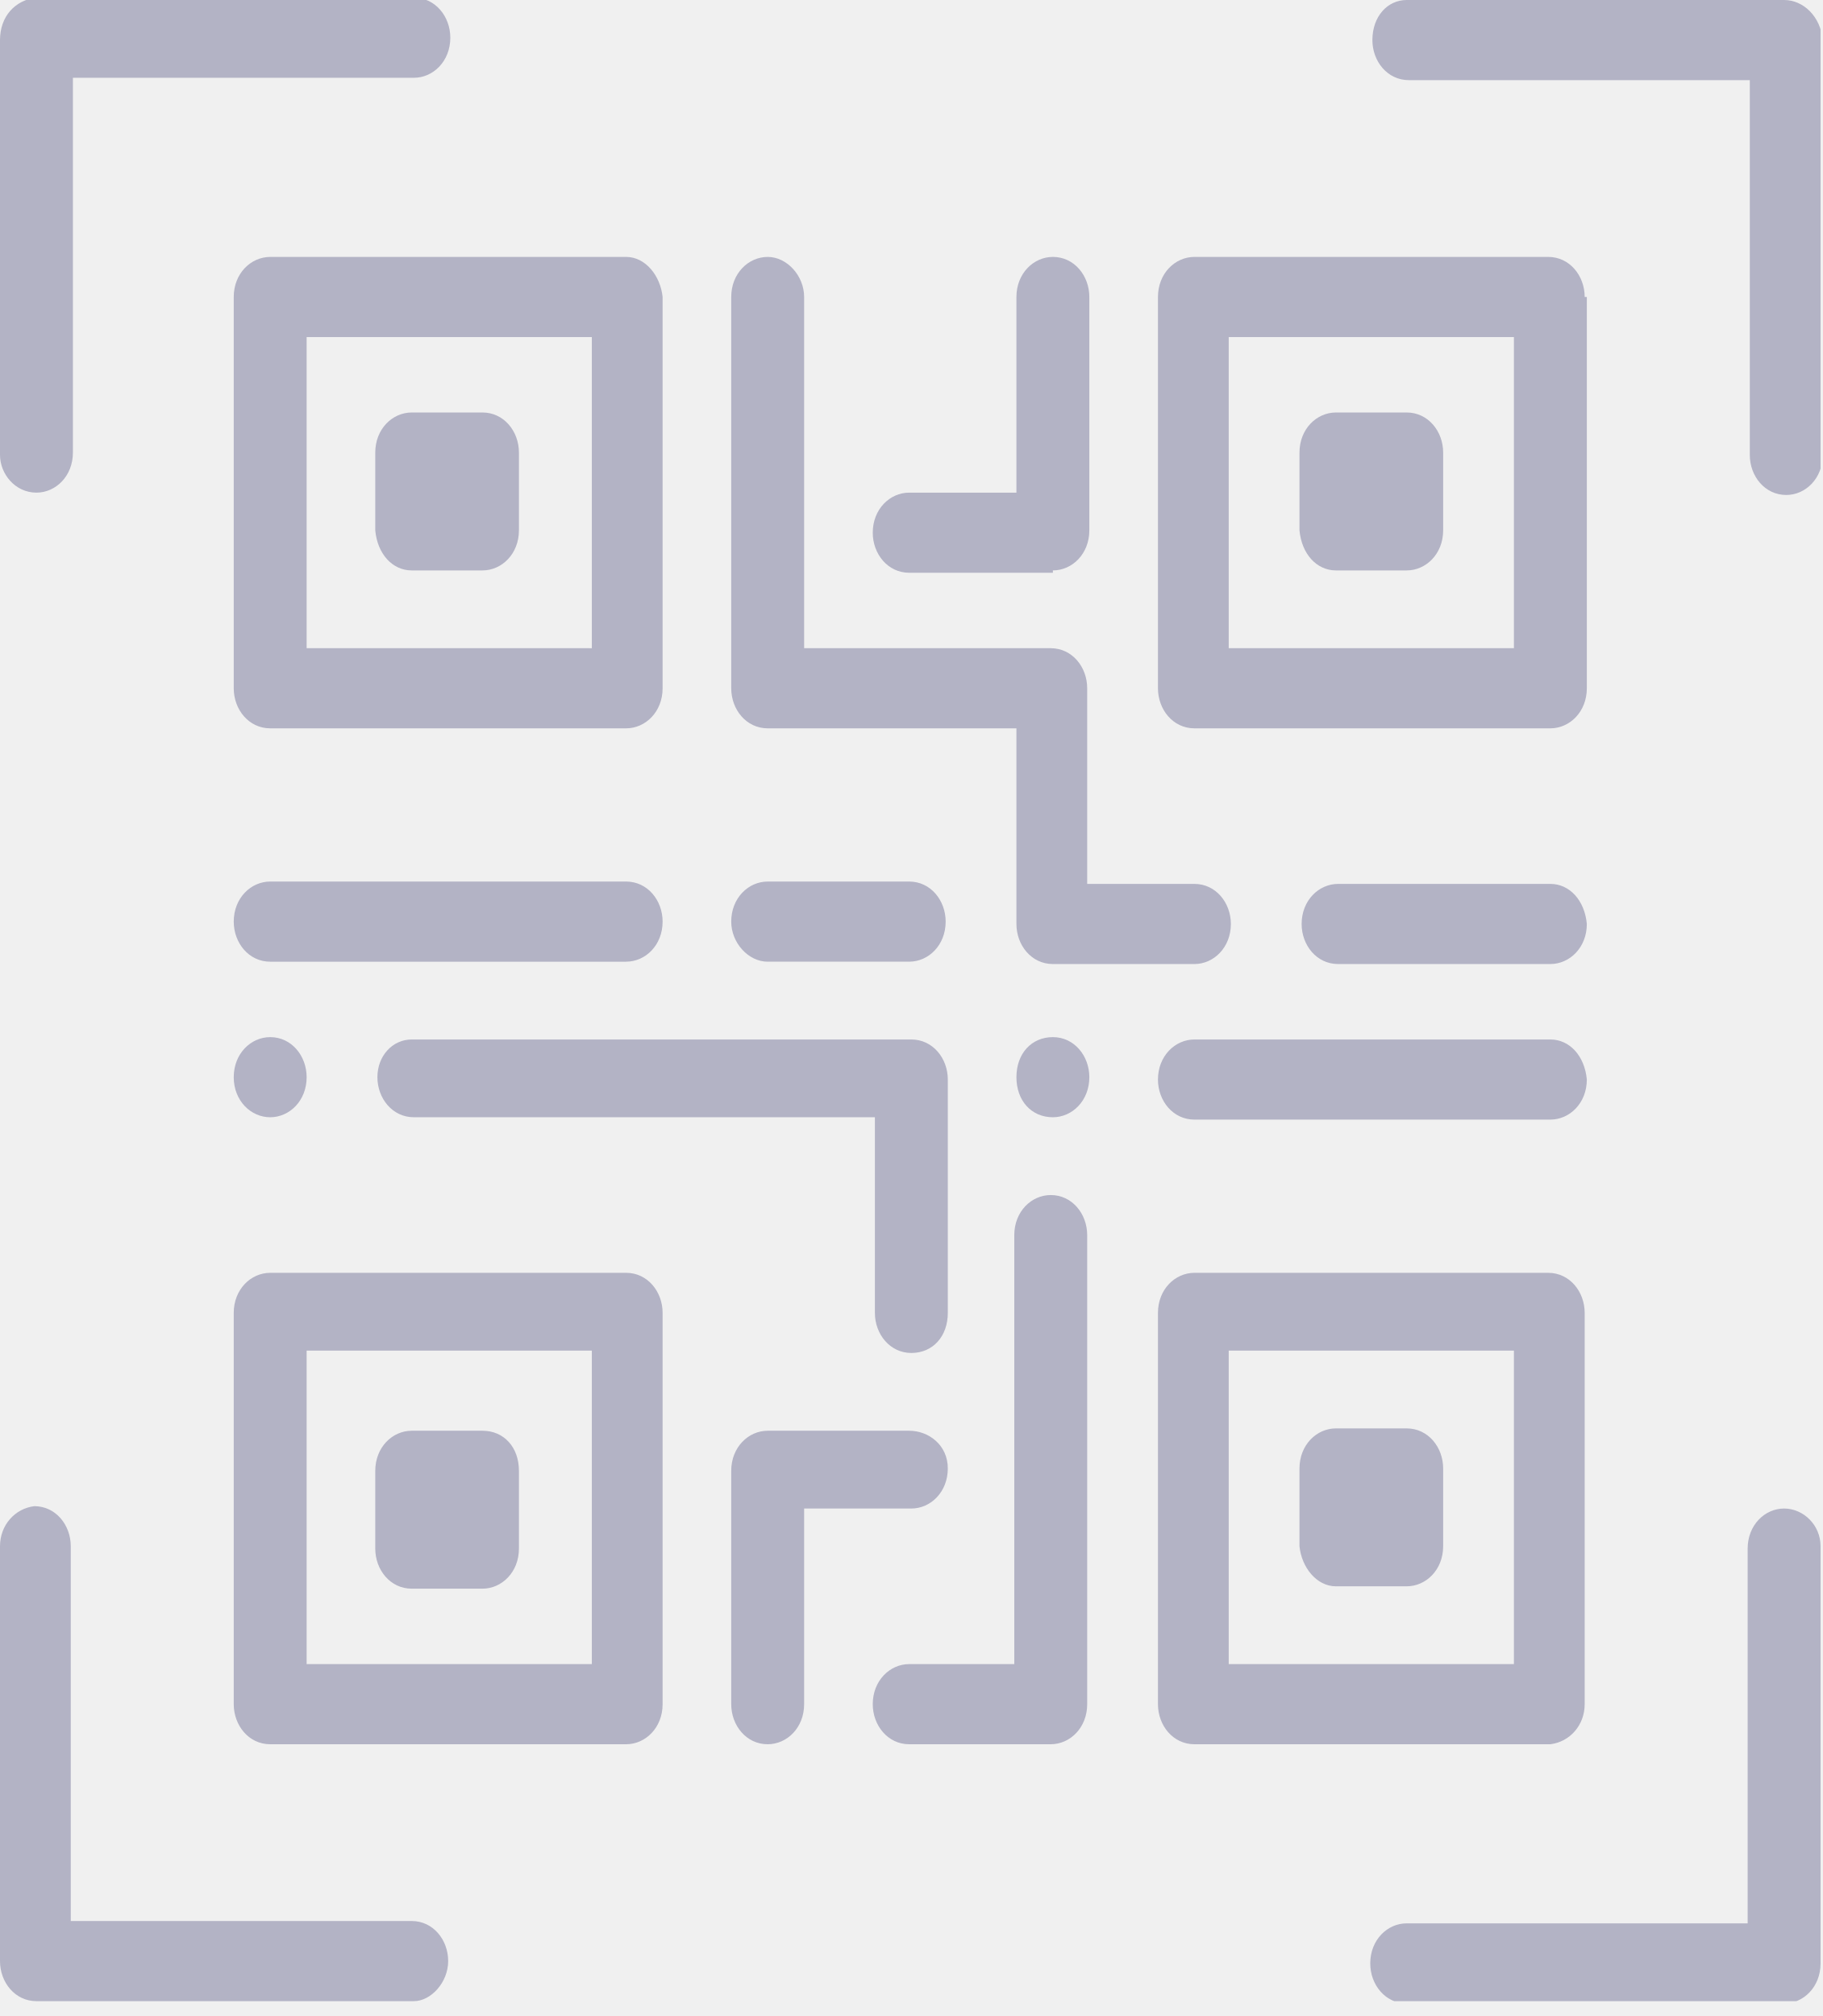
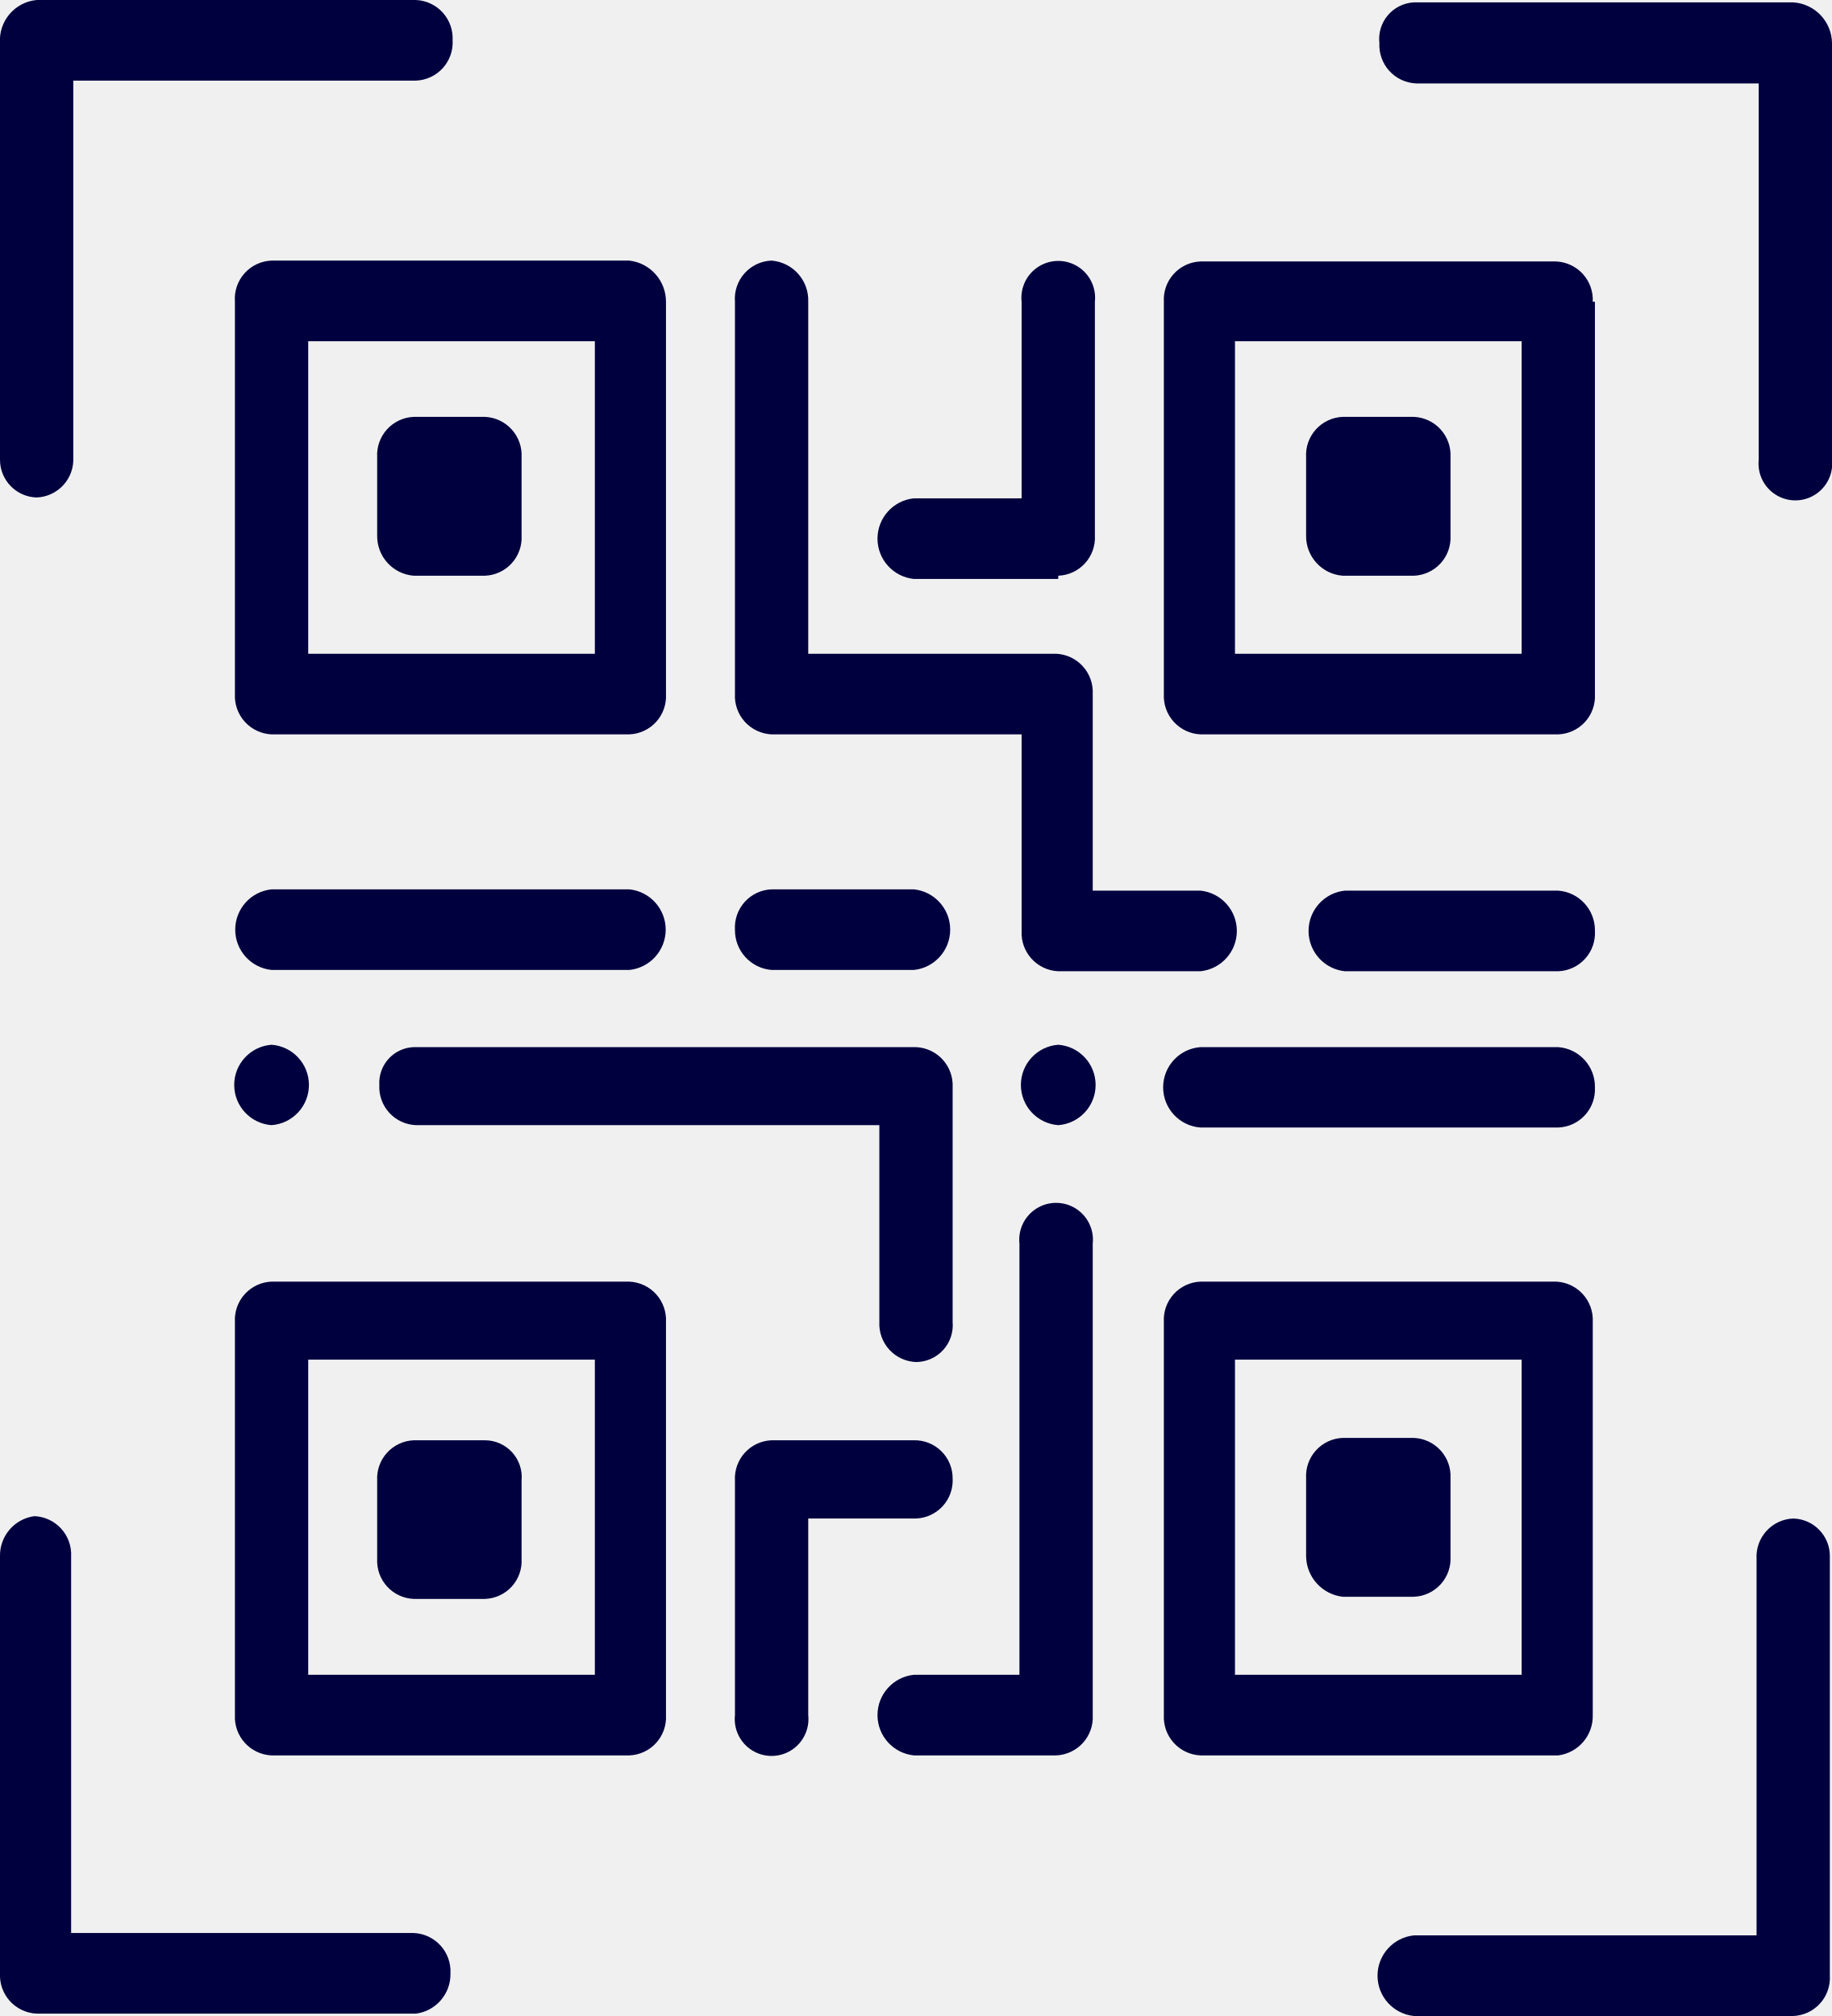
- <svg xmlns="http://www.w3.org/2000/svg" width="85" height="94" fill="none">
-   <g clip-path="url(#a)" fill="#B3B3C5">
-     <path d="M49.1 52.094c.9 0 1.7-.769 1.7-1.868 0-.99-.7-1.868-1.7-1.868s-1.7.769-1.7 1.868c0 1.099.7 1.868 1.7 1.868Zm-36.5 0c.9 0 1.7-.769 1.7-1.868 0-.99-.7-1.868-1.7-1.868-.9 0-1.7.769-1.7 1.868 0 1.099.8 1.868 1.7 1.868ZM1.7 22.97c.9 0 1.7-.77 1.7-1.868V3.627h15.9c.9 0 1.7-.77 1.7-1.869C21 .77 20.3-.11 19.3-.11H1.7C.7 0 0 .77 0 1.868v19.343c0 .88.7 1.759 1.7 1.759Zm19.2 68.47c0-.99-.7-1.869-1.7-1.869H3.3V72.097c0-.99-.7-1.869-1.7-1.869-.9.11-1.6.88-1.6 1.869V91.44c0 .989.7 1.868 1.7 1.868h17.6c.8 0 1.6-.88 1.6-1.868Zm62.3-21.102c-.9 0-1.7.77-1.7 1.869V89.68H65.6c-.9 0-1.7.77-1.7 1.869 0 .989.7 1.868 1.7 1.868h17.6c.9 0 1.7-.77 1.7-1.868V72.097c0-.99-.8-1.759-1.7-1.759ZM83.2 0H65.6c-.9 0-1.6.77-1.6 1.868 0 .99.7 1.869 1.7 1.869h15.9V21.21c0 .99.7 1.869 1.7 1.869.9 0 1.7-.77 1.7-1.869V1.868C84.9.77 84.1 0 83.2 0Z" />
-     <path d="M10.9 79.46c0 .99.7 1.869 1.7 1.869h16.6c.9 0 1.7-.77 1.7-1.869V61.216c0-.989-.7-1.868-1.7-1.868H12.6c-.9 0-1.7.77-1.7 1.868V79.46Zm3.4-16.485h13.3v14.617H14.3V62.975ZM29.2 11.98H12.6c-.9 0-1.7.769-1.7 1.868v18.244c0 .989.7 1.868 1.7 1.868h16.6c.9 0 1.7-.77 1.7-1.868V13.848c-.1-.99-.8-1.869-1.7-1.869Zm-1.7 18.243H14.3V15.717h13.3v14.508h-.1Zm46.4-16.375c0-.99-.7-1.869-1.7-1.869H55.7c-.9 0-1.7.77-1.7 1.869v18.244c0 .989.7 1.868 1.7 1.868h16.6c.9 0 1.7-.77 1.7-1.868V13.848h-.1Zm-3.3 16.376H57.3V15.716h13.3v14.508Zm3.3 49.236V61.216c0-.989-.7-1.868-1.7-1.868H55.7c-.9 0-1.7.77-1.7 1.868V79.46c0 .99.7 1.869 1.7 1.869h16.6c.9-.11 1.6-.88 1.6-1.869Zm-3.3-1.868H57.3V62.975h13.3v14.617Z" />
-     <path d="M22.5 66.711h-3.3c-.9 0-1.7.77-1.7 1.869v3.627c0 .989.7 1.868 1.7 1.868h3.3c.9 0 1.7-.77 1.7-1.868V68.58c0-1.1-.7-1.869-1.7-1.869Zm-3.3-40.114h3.3c.9 0 1.7-.77 1.7-1.869v-3.627c0-.989-.7-1.868-1.7-1.868h-3.3c-.9 0-1.7.77-1.7 1.869v3.626c.1 1.1.8 1.869 1.7 1.869Zm43.1 0h3.3c.9 0 1.7-.77 1.7-1.869v-3.627c0-.989-.7-1.868-1.7-1.868h-3.3c-.9 0-1.7.77-1.7 1.869v3.626c.1 1.1.8 1.869 1.7 1.869Zm0 47.368h3.3c.9 0 1.7-.77 1.7-1.868V68.47c0-.99-.7-1.868-1.7-1.868h-3.3c-.9 0-1.7.769-1.7 1.868v3.627c.1.989.8 1.868 1.7 1.868ZM17.6 50.226c0 .989.7 1.868 1.7 1.868h21.5v9.122c0 .99.7 1.869 1.7 1.869s1.7-.77 1.7-1.869v-10.88c0-.99-.7-1.868-1.7-1.868H19.2c-.9 0-1.6.769-1.6 1.758Zm11.6-5.386c.9 0 1.7-.769 1.7-1.868 0-.989-.7-1.868-1.7-1.868H12.6c-.9 0-1.7.77-1.7 1.868 0 .99.7 1.869 1.7 1.869h16.6Zm6.6 0h6.6c.9 0 1.7-.769 1.7-1.868 0-.989-.7-1.868-1.7-1.868h-6.6c-.9 0-1.7.77-1.7 1.868 0 .99.8 1.869 1.7 1.869Zm0-32.86c-.9 0-1.7.769-1.7 1.868v18.244c0 .989.7 1.868 1.7 1.868h11.6v9.122c0 .99.7 1.868 1.7 1.868h6.6c.9 0 1.7-.769 1.7-1.868 0-.989-.7-1.868-1.7-1.868h-5v-9.122c0-.99-.7-1.868-1.7-1.868H37.5V13.848c0-.99-.8-1.869-1.7-1.869Zm36.5 29.234h-9.9c-.9 0-1.7.77-1.7 1.868 0 .99.7 1.868 1.7 1.868h9.9c.9 0 1.7-.769 1.7-1.868-.1-1.099-.8-1.868-1.7-1.868Zm0 7.254H55.7c-.9 0-1.7.769-1.7 1.868 0 .989.7 1.868 1.7 1.868h16.6c.9 0 1.7-.77 1.7-1.868-.1-1.1-.8-1.868-1.7-1.868ZM42.4 66.711h-6.6c-.9 0-1.7.77-1.7 1.869v10.88c0 .99.7 1.869 1.7 1.869.9 0 1.7-.77 1.7-1.869v-9.122h5c.9 0 1.7-.77 1.7-1.868 0-1.1-.9-1.759-1.8-1.759Z" />
-     <path d="M47.4 77.592h-5c-.9 0-1.7.77-1.7 1.868 0 .99.7 1.869 1.7 1.869H49c.9 0 1.7-.77 1.7-1.869V57.59c0-.99-.7-1.869-1.7-1.869-.9 0-1.7.77-1.7 1.869v20.002h.1Zm1.7-50.995c.9 0 1.7-.77 1.7-1.869v-10.88c0-.99-.7-1.869-1.7-1.869-.9 0-1.7.77-1.7 1.869v9.122h-5c-.9 0-1.7.77-1.7 1.868 0 .99.7 1.868 1.7 1.868h6.7v-.11Z" />
+ <svg xmlns="http://www.w3.org/2000/svg" viewBox="0 0 85 93.53">
+   <defs>
+     <style>.cls-1{fill:#00003f}</style>
+   </defs>
+   <g id="Layer_2" data-name="Layer 2">
+     <g id="Layer_1-2" data-name="Layer 1">
+       <path d="M49.1 52.2a1.87 1.87 0 0 0 0-3.73 1.87 1.87 0 0 0 0 3.73ZM12.6 52.2a1.87 1.87 0 0 0 0-3.73 1.87 1.87 0 0 0 0 3.73ZM1.7 23.08a1.77 1.77 0 0 0 1.7-1.87V3.74h15.9A1.77 1.77 0 0 0 21 1.87 1.78 1.78 0 0 0 19.3 0H1.7A1.88 1.88 0 0 0 0 2v19.32a1.75 1.75 0 0 0 1.7 1.76ZM20.9 91.55a1.78 1.78 0 0 0-1.7-1.87H3.3V72.21a1.78 1.78 0 0 0-1.7-1.87A1.84 1.84 0 0 0 0 72.21v19.34a1.78 1.78 0 0 0 1.7 1.87h17.6a1.84 1.84 0 0 0 1.6-1.87ZM83.2 70.45a1.77 1.77 0 0 0-1.7 1.87v17.47H65.6a1.88 1.88 0 0 0 0 3.74h17.6a1.77 1.77 0 0 0 1.7-1.87V72.21a1.74 1.74 0 0 0-1.7-1.76ZM83.2.11H65.6A1.7 1.7 0 0 0 64 2a1.78 1.78 0 0 0 1.7 1.87h15.9v17.45a1.71 1.71 0 1 0 3.4 0V2A1.92 1.92 0 0 0 83.2.11Z" class="cls-1" />
+       <path d="M10.9 79.57a1.78 1.78 0 0 0 1.7 1.87h16.6a1.77 1.77 0 0 0 1.7-1.87V61.33a1.78 1.78 0 0 0-1.7-1.87H12.6a1.77 1.77 0 0 0-1.7 1.87Zm3.4-16.49h13.3V77.7H14.3ZM29.2 12.09H12.6A1.77 1.77 0 0 0 10.9 14v18.2a1.78 1.78 0 0 0 1.7 1.87h16.6a1.77 1.77 0 0 0 1.7-1.87V14a1.92 1.92 0 0 0-1.7-1.91Zm-1.7 18.24H14.3v-14.5h13.3v14.5ZM73.9 14a1.78 1.78 0 0 0-1.7-1.87H55.7A1.77 1.77 0 0 0 54 14v18.2a1.78 1.78 0 0 0 1.7 1.87h16.6A1.77 1.77 0 0 0 74 32.2V14Zm-3.3 16.33H57.3v-14.5h13.3ZM73.9 79.57V61.33a1.78 1.78 0 0 0-1.7-1.87H55.7a1.77 1.77 0 0 0-1.7 1.87v18.24a1.78 1.78 0 0 0 1.7 1.87h16.6a1.84 1.84 0 0 0 1.6-1.87Zm-3.3-1.87H57.3V63.08h13.3Z" class="cls-1" />
+       <path d="M22.5 66.82h-3.3a1.77 1.77 0 0 0-1.7 1.87v3.63a1.77 1.77 0 0 0 1.7 1.86h3.3a1.76 1.76 0 0 0 1.7-1.86v-3.63a1.71 1.71 0 0 0-1.7-1.87ZM19.2 26.71h3.3a1.77 1.77 0 0 0 1.7-1.87v-3.63a1.78 1.78 0 0 0-1.7-1.87h-3.3a1.77 1.77 0 0 0-1.7 1.87v3.63a1.84 1.84 0 0 0 1.7 1.87ZM62.3 26.71h3.3a1.77 1.77 0 0 0 1.7-1.87v-3.63a1.78 1.78 0 0 0-1.7-1.87h-3.3a1.77 1.77 0 0 0-1.7 1.87v3.63a1.84 1.84 0 0 0 1.7 1.87ZM62.3 74.08h3.3a1.77 1.77 0 0 0 1.7-1.87v-3.63a1.78 1.78 0 0 0-1.7-1.87h-3.3a1.77 1.77 0 0 0-1.7 1.87v3.63a1.92 1.92 0 0 0 1.7 1.87ZM17.6 50.34a1.77 1.77 0 0 0 1.7 1.86h21.5v9.13a1.77 1.77 0 0 0 1.7 1.86 1.71 1.71 0 0 0 1.7-1.86V50.45a1.78 1.78 0 0 0-1.7-1.87H19.2a1.66 1.66 0 0 0-1.6 1.76ZM29.2 45a1.88 1.88 0 0 0 0-3.74H12.6a1.88 1.88 0 0 0 0 3.74ZM35.8 45h6.6a1.88 1.88 0 0 0 0-3.74h-6.6a1.77 1.77 0 0 0-1.7 1.87A1.85 1.85 0 0 0 35.8 45ZM35.8 12.09A1.77 1.77 0 0 0 34.1 14v18.2a1.78 1.78 0 0 0 1.7 1.87h11.6v9.12a1.78 1.78 0 0 0 1.7 1.87h6.6a1.88 1.88 0 0 0 0-3.74h-5V32.2a1.78 1.78 0 0 0-1.7-1.87H37.5V14a1.85 1.85 0 0 0-1.7-1.91ZM72.3 41.32h-9.9a1.88 1.88 0 0 0 0 3.74h9.9a1.77 1.77 0 0 0 1.7-1.87 1.84 1.84 0 0 0-1.7-1.87ZM72.3 48.58H55.7a1.87 1.87 0 0 0 0 3.73h16.6a1.77 1.77 0 0 0 1.7-1.86 1.84 1.84 0 0 0-1.7-1.87ZM42.4 66.82h-6.6a1.77 1.77 0 0 0-1.7 1.87v10.88a1.71 1.71 0 1 0 3.4 0v-9.12h5a1.77 1.77 0 0 0 1.7-1.87 1.76 1.76 0 0 0-1.8-1.76Z" class="cls-1" />
+       <path d="M47.4 77.7h-5a1.88 1.88 0 0 0 0 3.74H49a1.77 1.77 0 0 0 1.7-1.87V57.7a1.71 1.71 0 1 0-3.4 0v20ZM49.1 26.71a1.77 1.77 0 0 0 1.7-1.87V14a1.71 1.71 0 1 0-3.4 0v9.12h-5a1.88 1.88 0 0 0 0 3.74h6.7Z" class="cls-1" />
+     </g>
  </g>
-   <defs>
-     <clipPath id="a">
-       <path fill="#fff" d="M0 0h84.9v93.308H0z" />
-     </clipPath>
-   </defs>
</svg>
